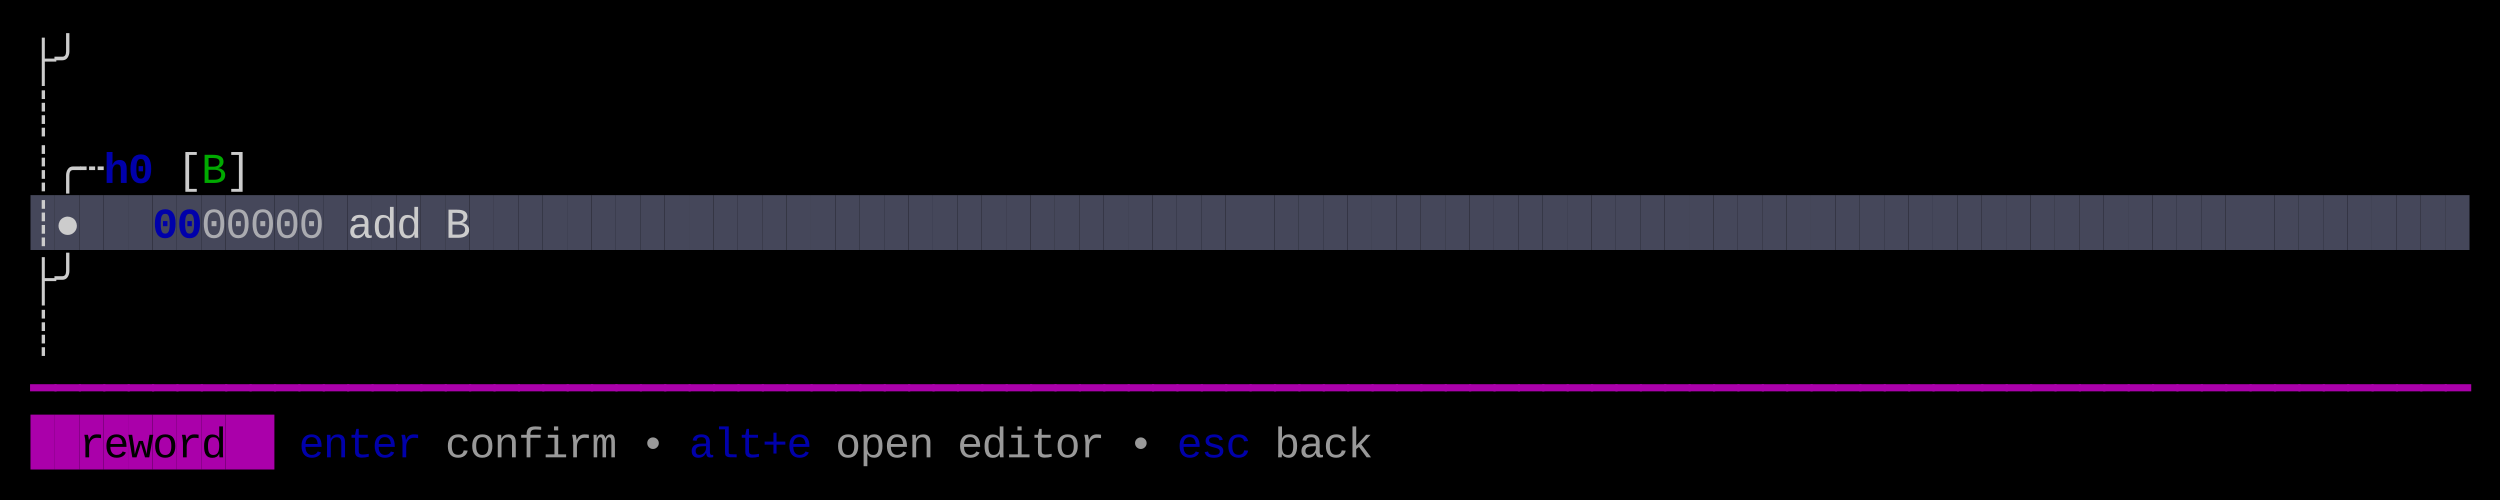
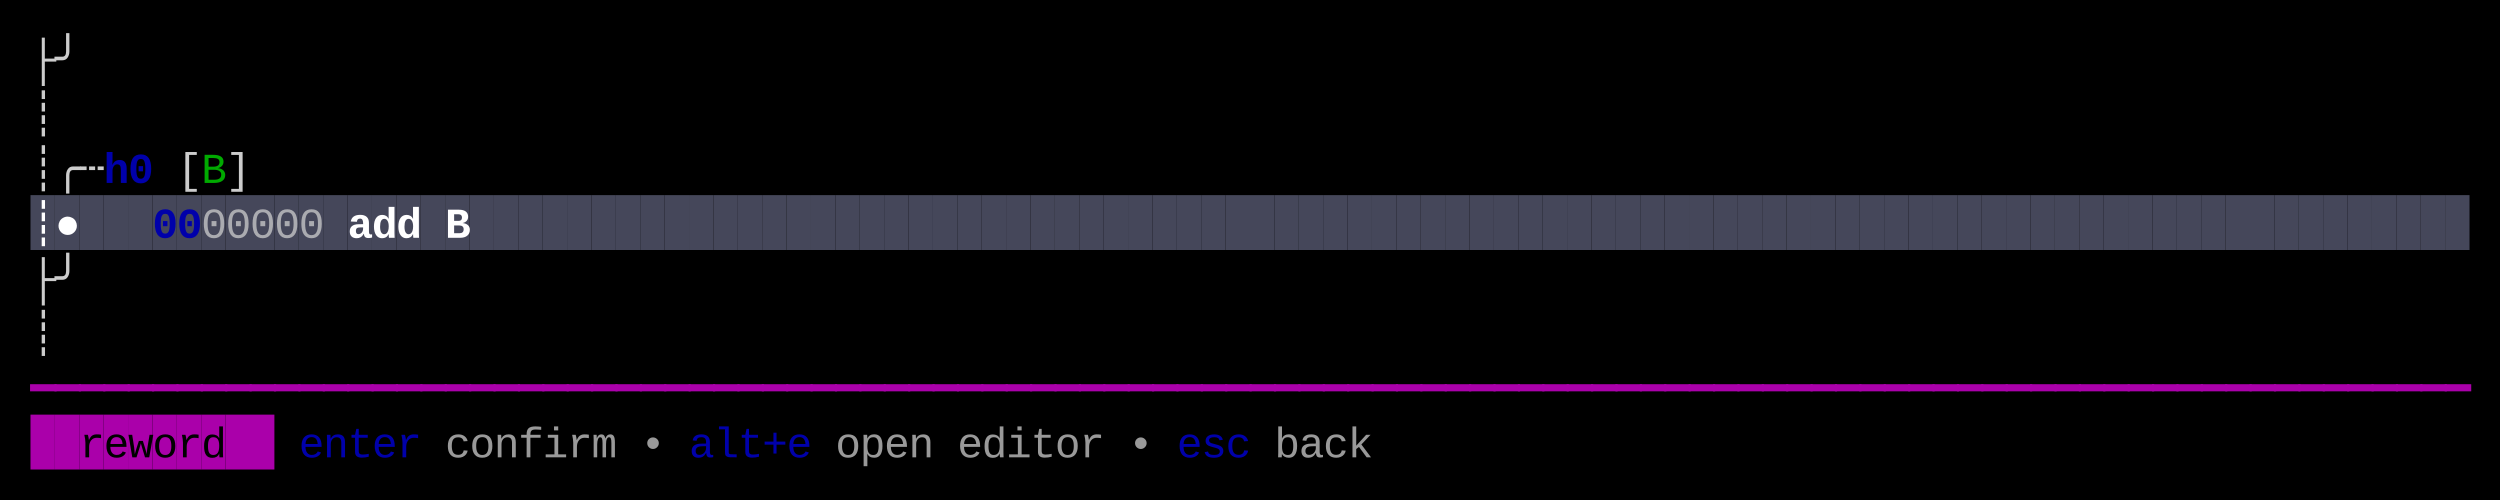
<svg xmlns="http://www.w3.org/2000/svg" width="820" height="164" viewBox="0 0 820 164">
  <rect x="0" y="0" width="820" height="164" fill="#000000" />
  <rect x="10" y="64" width="8" height="18" fill="#45475A" />
  <rect x="18" y="64" width="8" height="18" fill="#45475A" />
  <rect x="26" y="64" width="8" height="18" fill="#45475A" />
  <rect x="34" y="64" width="8" height="18" fill="#45475A" />
  <rect x="42" y="64" width="8" height="18" fill="#45475A" />
  <rect x="50" y="64" width="8" height="18" fill="#45475A" />
  <rect x="58" y="64" width="8" height="18" fill="#45475A" />
  <rect x="66" y="64" width="8" height="18" fill="#45475A" />
  <rect x="74" y="64" width="8" height="18" fill="#45475A" />
  <rect x="82" y="64" width="8" height="18" fill="#45475A" />
  <rect x="90" y="64" width="8" height="18" fill="#45475A" />
  <rect x="98" y="64" width="8" height="18" fill="#45475A" />
  <rect x="106" y="64" width="8" height="18" fill="#45475A" />
  <rect x="114" y="64" width="8" height="18" fill="#45475A" />
  <rect x="122" y="64" width="8" height="18" fill="#45475A" />
  <rect x="130" y="64" width="8" height="18" fill="#45475A" />
  <rect x="138" y="64" width="8" height="18" fill="#45475A" />
  <rect x="146" y="64" width="8" height="18" fill="#45475A" />
  <rect x="154" y="64" width="8" height="18" fill="#45475A" />
  <rect x="162" y="64" width="8" height="18" fill="#45475A" />
  <rect x="170" y="64" width="8" height="18" fill="#45475A" />
  <rect x="178" y="64" width="8" height="18" fill="#45475A" />
  <rect x="186" y="64" width="8" height="18" fill="#45475A" />
  <rect x="194" y="64" width="8" height="18" fill="#45475A" />
  <rect x="202" y="64" width="8" height="18" fill="#45475A" />
  <rect x="210" y="64" width="8" height="18" fill="#45475A" />
  <rect x="218" y="64" width="8" height="18" fill="#45475A" />
  <rect x="226" y="64" width="8" height="18" fill="#45475A" />
  <rect x="234" y="64" width="8" height="18" fill="#45475A" />
  <rect x="242" y="64" width="8" height="18" fill="#45475A" />
  <rect x="250" y="64" width="8" height="18" fill="#45475A" />
  <rect x="258" y="64" width="8" height="18" fill="#45475A" />
  <rect x="266" y="64" width="8" height="18" fill="#45475A" />
  <rect x="274" y="64" width="8" height="18" fill="#45475A" />
  <rect x="282" y="64" width="8" height="18" fill="#45475A" />
  <rect x="290" y="64" width="8" height="18" fill="#45475A" />
  <rect x="298" y="64" width="8" height="18" fill="#45475A" />
  <rect x="306" y="64" width="8" height="18" fill="#45475A" />
  <rect x="314" y="64" width="8" height="18" fill="#45475A" />
  <rect x="322" y="64" width="8" height="18" fill="#45475A" />
  <rect x="330" y="64" width="8" height="18" fill="#45475A" />
  <rect x="338" y="64" width="8" height="18" fill="#45475A" />
  <rect x="346" y="64" width="8" height="18" fill="#45475A" />
  <rect x="354" y="64" width="8" height="18" fill="#45475A" />
  <rect x="362" y="64" width="8" height="18" fill="#45475A" />
  <rect x="370" y="64" width="8" height="18" fill="#45475A" />
  <rect x="378" y="64" width="8" height="18" fill="#45475A" />
  <rect x="386" y="64" width="8" height="18" fill="#45475A" />
  <rect x="394" y="64" width="8" height="18" fill="#45475A" />
  <rect x="402" y="64" width="8" height="18" fill="#45475A" />
  <rect x="410" y="64" width="8" height="18" fill="#45475A" />
  <rect x="418" y="64" width="8" height="18" fill="#45475A" />
  <rect x="426" y="64" width="8" height="18" fill="#45475A" />
  <rect x="434" y="64" width="8" height="18" fill="#45475A" />
  <rect x="442" y="64" width="8" height="18" fill="#45475A" />
  <rect x="450" y="64" width="8" height="18" fill="#45475A" />
  <rect x="458" y="64" width="8" height="18" fill="#45475A" />
  <rect x="466" y="64" width="8" height="18" fill="#45475A" />
  <rect x="474" y="64" width="8" height="18" fill="#45475A" />
  <rect x="482" y="64" width="8" height="18" fill="#45475A" />
  <rect x="490" y="64" width="8" height="18" fill="#45475A" />
  <rect x="498" y="64" width="8" height="18" fill="#45475A" />
  <rect x="506" y="64" width="8" height="18" fill="#45475A" />
  <rect x="514" y="64" width="8" height="18" fill="#45475A" />
  <rect x="522" y="64" width="8" height="18" fill="#45475A" />
  <rect x="530" y="64" width="8" height="18" fill="#45475A" />
  <rect x="538" y="64" width="8" height="18" fill="#45475A" />
  <rect x="546" y="64" width="8" height="18" fill="#45475A" />
  <rect x="554" y="64" width="8" height="18" fill="#45475A" />
  <rect x="562" y="64" width="8" height="18" fill="#45475A" />
  <rect x="570" y="64" width="8" height="18" fill="#45475A" />
  <rect x="578" y="64" width="8" height="18" fill="#45475A" />
  <rect x="586" y="64" width="8" height="18" fill="#45475A" />
  <rect x="594" y="64" width="8" height="18" fill="#45475A" />
  <rect x="602" y="64" width="8" height="18" fill="#45475A" />
  <rect x="610" y="64" width="8" height="18" fill="#45475A" />
  <rect x="618" y="64" width="8" height="18" fill="#45475A" />
  <rect x="626" y="64" width="8" height="18" fill="#45475A" />
  <rect x="634" y="64" width="8" height="18" fill="#45475A" />
  <rect x="642" y="64" width="8" height="18" fill="#45475A" />
  <rect x="650" y="64" width="8" height="18" fill="#45475A" />
  <rect x="658" y="64" width="8" height="18" fill="#45475A" />
  <rect x="666" y="64" width="8" height="18" fill="#45475A" />
  <rect x="674" y="64" width="8" height="18" fill="#45475A" />
  <rect x="682" y="64" width="8" height="18" fill="#45475A" />
  <rect x="690" y="64" width="8" height="18" fill="#45475A" />
  <rect x="698" y="64" width="8" height="18" fill="#45475A" />
  <rect x="706" y="64" width="8" height="18" fill="#45475A" />
  <rect x="714" y="64" width="8" height="18" fill="#45475A" />
  <rect x="722" y="64" width="8" height="18" fill="#45475A" />
  <rect x="730" y="64" width="8" height="18" fill="#45475A" />
  <rect x="738" y="64" width="8" height="18" fill="#45475A" />
  <rect x="746" y="64" width="8" height="18" fill="#45475A" />
  <rect x="754" y="64" width="8" height="18" fill="#45475A" />
  <rect x="762" y="64" width="8" height="18" fill="#45475A" />
  <rect x="770" y="64" width="8" height="18" fill="#45475A" />
  <rect x="778" y="64" width="8" height="18" fill="#45475A" />
  <rect x="786" y="64" width="8" height="18" fill="#45475A" />
  <rect x="794" y="64" width="8" height="18" fill="#45475A" />
  <rect x="802" y="64" width="8" height="18" fill="#45475A" />
  <rect x="10" y="136" width="8" height="18" fill="#AA00AA" />
  <rect x="18" y="136" width="8" height="18" fill="#AA00AA" />
  <rect x="26" y="136" width="8" height="18" fill="#AA00AA" />
  <rect x="34" y="136" width="8" height="18" fill="#AA00AA" />
  <rect x="42" y="136" width="8" height="18" fill="#AA00AA" />
  <rect x="50" y="136" width="8" height="18" fill="#AA00AA" />
  <rect x="58" y="136" width="8" height="18" fill="#AA00AA" />
  <rect x="66" y="136" width="8" height="18" fill="#AA00AA" />
  <rect x="74" y="136" width="8" height="18" fill="#AA00AA" />
  <rect x="82" y="136" width="8" height="18" fill="#AA00AA" />
  <text x="10" y="24" style="fill:#CCCCCC;" font-family="Menlo, Monaco, 'Courier New', monospace" font-size="14" xml:space="preserve">├</text>
  <text x="18" y="24" style="fill:#CCCCCC;" font-family="Menlo, Monaco, 'Courier New', monospace" font-size="14" xml:space="preserve">╯</text>
  <text x="10" y="42" style="fill:#CCCCCC;" font-family="Menlo, Monaco, 'Courier New', monospace" font-size="14" xml:space="preserve">┊</text>
  <text x="10" y="60" style="fill:#CCCCCC;" font-family="Menlo, Monaco, 'Courier New', monospace" font-size="14" xml:space="preserve">┊</text>
  <text x="18" y="60" style="fill:#CCCCCC;" font-family="Menlo, Monaco, 'Courier New', monospace" font-size="14" xml:space="preserve">╭</text>
  <text x="26" y="60" style="fill:#CCCCCC;" font-family="Menlo, Monaco, 'Courier New', monospace" font-size="14" xml:space="preserve">┄</text>
  <text x="34" y="60" style="fill:#0000AA;font-weight:bold;" font-family="Menlo, Monaco, 'Courier New', monospace" font-size="14" xml:space="preserve">h</text>
  <text x="42" y="60" style="fill:#0000AA;font-weight:bold;" font-family="Menlo, Monaco, 'Courier New', monospace" font-size="14" xml:space="preserve">0</text>
  <text x="58" y="60" style="fill:#CCCCCC;" font-family="Menlo, Monaco, 'Courier New', monospace" font-size="14" xml:space="preserve">[</text>
  <text x="66" y="60" style="fill:#00AA00;" font-family="Menlo, Monaco, 'Courier New', monospace" font-size="14" xml:space="preserve">B</text>
  <text x="74" y="60" style="fill:#CCCCCC;" font-family="Menlo, Monaco, 'Courier New', monospace" font-size="14" xml:space="preserve">]</text>
-   <text x="10" y="78" style="fill:#CCCCCC;" font-family="Menlo, Monaco, 'Courier New', monospace" font-size="14" xml:space="preserve">┊</text>
-   <text x="18" y="78" style="fill:#CCCCCC;" font-family="Menlo, Monaco, 'Courier New', monospace" font-size="14" xml:space="preserve">●</text>
+   <text x="10" y="78" style="fill:#FFFFFF;font-weight:bold;" font-family="Menlo, Monaco, 'Courier New', monospace" font-size="14" xml:space="preserve">┊</text>
+   <text x="18" y="78" style="fill:#FFFFFF;font-weight:bold;" font-family="Menlo, Monaco, 'Courier New', monospace" font-size="14" xml:space="preserve">●</text>
  <text x="50" y="78" style="fill:#0000AA;font-weight:bold;" font-family="Menlo, Monaco, 'Courier New', monospace" font-size="14" xml:space="preserve">0</text>
  <text x="58" y="78" style="fill:#0000AA;font-weight:bold;" font-family="Menlo, Monaco, 'Courier New', monospace" font-size="14" xml:space="preserve">0</text>
  <text x="66" y="78" style="fill:#CCCCCC;opacity:0.75;" font-family="Menlo, Monaco, 'Courier New', monospace" font-size="14" xml:space="preserve">0</text>
  <text x="74" y="78" style="fill:#CCCCCC;opacity:0.75;" font-family="Menlo, Monaco, 'Courier New', monospace" font-size="14" xml:space="preserve">0</text>
  <text x="82" y="78" style="fill:#CCCCCC;opacity:0.75;" font-family="Menlo, Monaco, 'Courier New', monospace" font-size="14" xml:space="preserve">0</text>
  <text x="90" y="78" style="fill:#CCCCCC;opacity:0.75;" font-family="Menlo, Monaco, 'Courier New', monospace" font-size="14" xml:space="preserve">0</text>
  <text x="98" y="78" style="fill:#CCCCCC;opacity:0.75;" font-family="Menlo, Monaco, 'Courier New', monospace" font-size="14" xml:space="preserve">0</text>
-   <text x="114" y="78" style="fill:#CCCCCC;" font-family="Menlo, Monaco, 'Courier New', monospace" font-size="14" xml:space="preserve">a</text>
-   <text x="122" y="78" style="fill:#CCCCCC;" font-family="Menlo, Monaco, 'Courier New', monospace" font-size="14" xml:space="preserve">d</text>
-   <text x="130" y="78" style="fill:#CCCCCC;" font-family="Menlo, Monaco, 'Courier New', monospace" font-size="14" xml:space="preserve">d</text>
-   <text x="146" y="78" style="fill:#CCCCCC;" font-family="Menlo, Monaco, 'Courier New', monospace" font-size="14" xml:space="preserve">B</text>
+   <text x="114" y="78" style="fill:#FFFFFF;font-weight:bold;" font-family="Menlo, Monaco, 'Courier New', monospace" font-size="14" xml:space="preserve">a</text>
+   <text x="122" y="78" style="fill:#FFFFFF;font-weight:bold;" font-family="Menlo, Monaco, 'Courier New', monospace" font-size="14" xml:space="preserve">d</text>
+   <text x="130" y="78" style="fill:#FFFFFF;font-weight:bold;" font-family="Menlo, Monaco, 'Courier New', monospace" font-size="14" xml:space="preserve">d</text>
+   <text x="146" y="78" style="fill:#FFFFFF;font-weight:bold;" font-family="Menlo, Monaco, 'Courier New', monospace" font-size="14" xml:space="preserve">B</text>
  <text x="10" y="96" style="fill:#CCCCCC;" font-family="Menlo, Monaco, 'Courier New', monospace" font-size="14" xml:space="preserve">├</text>
  <text x="18" y="96" style="fill:#CCCCCC;" font-family="Menlo, Monaco, 'Courier New', monospace" font-size="14" xml:space="preserve">╯</text>
  <text x="10" y="114" style="fill:#CCCCCC;" font-family="Menlo, Monaco, 'Courier New', monospace" font-size="14" xml:space="preserve">┊</text>
  <text x="10" y="132" style="fill:#AA00AA;" font-family="Menlo, Monaco, 'Courier New', monospace" font-size="14" xml:space="preserve">━</text>
  <text x="18" y="132" style="fill:#AA00AA;" font-family="Menlo, Monaco, 'Courier New', monospace" font-size="14" xml:space="preserve">━</text>
  <text x="26" y="132" style="fill:#AA00AA;" font-family="Menlo, Monaco, 'Courier New', monospace" font-size="14" xml:space="preserve">━</text>
  <text x="34" y="132" style="fill:#AA00AA;" font-family="Menlo, Monaco, 'Courier New', monospace" font-size="14" xml:space="preserve">━</text>
  <text x="42" y="132" style="fill:#AA00AA;" font-family="Menlo, Monaco, 'Courier New', monospace" font-size="14" xml:space="preserve">━</text>
  <text x="50" y="132" style="fill:#AA00AA;" font-family="Menlo, Monaco, 'Courier New', monospace" font-size="14" xml:space="preserve">━</text>
  <text x="58" y="132" style="fill:#AA00AA;" font-family="Menlo, Monaco, 'Courier New', monospace" font-size="14" xml:space="preserve">━</text>
  <text x="66" y="132" style="fill:#AA00AA;" font-family="Menlo, Monaco, 'Courier New', monospace" font-size="14" xml:space="preserve">━</text>
  <text x="74" y="132" style="fill:#AA00AA;" font-family="Menlo, Monaco, 'Courier New', monospace" font-size="14" xml:space="preserve">━</text>
  <text x="82" y="132" style="fill:#AA00AA;" font-family="Menlo, Monaco, 'Courier New', monospace" font-size="14" xml:space="preserve">━</text>
  <text x="90" y="132" style="fill:#AA00AA;" font-family="Menlo, Monaco, 'Courier New', monospace" font-size="14" xml:space="preserve">━</text>
  <text x="98" y="132" style="fill:#AA00AA;" font-family="Menlo, Monaco, 'Courier New', monospace" font-size="14" xml:space="preserve">━</text>
  <text x="106" y="132" style="fill:#AA00AA;" font-family="Menlo, Monaco, 'Courier New', monospace" font-size="14" xml:space="preserve">━</text>
  <text x="114" y="132" style="fill:#AA00AA;" font-family="Menlo, Monaco, 'Courier New', monospace" font-size="14" xml:space="preserve">━</text>
  <text x="122" y="132" style="fill:#AA00AA;" font-family="Menlo, Monaco, 'Courier New', monospace" font-size="14" xml:space="preserve">━</text>
  <text x="130" y="132" style="fill:#AA00AA;" font-family="Menlo, Monaco, 'Courier New', monospace" font-size="14" xml:space="preserve">━</text>
  <text x="138" y="132" style="fill:#AA00AA;" font-family="Menlo, Monaco, 'Courier New', monospace" font-size="14" xml:space="preserve">━</text>
  <text x="146" y="132" style="fill:#AA00AA;" font-family="Menlo, Monaco, 'Courier New', monospace" font-size="14" xml:space="preserve">━</text>
  <text x="154" y="132" style="fill:#AA00AA;" font-family="Menlo, Monaco, 'Courier New', monospace" font-size="14" xml:space="preserve">━</text>
  <text x="162" y="132" style="fill:#AA00AA;" font-family="Menlo, Monaco, 'Courier New', monospace" font-size="14" xml:space="preserve">━</text>
  <text x="170" y="132" style="fill:#AA00AA;" font-family="Menlo, Monaco, 'Courier New', monospace" font-size="14" xml:space="preserve">━</text>
  <text x="178" y="132" style="fill:#AA00AA;" font-family="Menlo, Monaco, 'Courier New', monospace" font-size="14" xml:space="preserve">━</text>
  <text x="186" y="132" style="fill:#AA00AA;" font-family="Menlo, Monaco, 'Courier New', monospace" font-size="14" xml:space="preserve">━</text>
  <text x="194" y="132" style="fill:#AA00AA;" font-family="Menlo, Monaco, 'Courier New', monospace" font-size="14" xml:space="preserve">━</text>
  <text x="202" y="132" style="fill:#AA00AA;" font-family="Menlo, Monaco, 'Courier New', monospace" font-size="14" xml:space="preserve">━</text>
  <text x="210" y="132" style="fill:#AA00AA;" font-family="Menlo, Monaco, 'Courier New', monospace" font-size="14" xml:space="preserve">━</text>
  <text x="218" y="132" style="fill:#AA00AA;" font-family="Menlo, Monaco, 'Courier New', monospace" font-size="14" xml:space="preserve">━</text>
  <text x="226" y="132" style="fill:#AA00AA;" font-family="Menlo, Monaco, 'Courier New', monospace" font-size="14" xml:space="preserve">━</text>
  <text x="234" y="132" style="fill:#AA00AA;" font-family="Menlo, Monaco, 'Courier New', monospace" font-size="14" xml:space="preserve">━</text>
  <text x="242" y="132" style="fill:#AA00AA;" font-family="Menlo, Monaco, 'Courier New', monospace" font-size="14" xml:space="preserve">━</text>
  <text x="250" y="132" style="fill:#AA00AA;" font-family="Menlo, Monaco, 'Courier New', monospace" font-size="14" xml:space="preserve">━</text>
  <text x="258" y="132" style="fill:#AA00AA;" font-family="Menlo, Monaco, 'Courier New', monospace" font-size="14" xml:space="preserve">━</text>
  <text x="266" y="132" style="fill:#AA00AA;" font-family="Menlo, Monaco, 'Courier New', monospace" font-size="14" xml:space="preserve">━</text>
  <text x="274" y="132" style="fill:#AA00AA;" font-family="Menlo, Monaco, 'Courier New', monospace" font-size="14" xml:space="preserve">━</text>
  <text x="282" y="132" style="fill:#AA00AA;" font-family="Menlo, Monaco, 'Courier New', monospace" font-size="14" xml:space="preserve">━</text>
  <text x="290" y="132" style="fill:#AA00AA;" font-family="Menlo, Monaco, 'Courier New', monospace" font-size="14" xml:space="preserve">━</text>
  <text x="298" y="132" style="fill:#AA00AA;" font-family="Menlo, Monaco, 'Courier New', monospace" font-size="14" xml:space="preserve">━</text>
  <text x="306" y="132" style="fill:#AA00AA;" font-family="Menlo, Monaco, 'Courier New', monospace" font-size="14" xml:space="preserve">━</text>
  <text x="314" y="132" style="fill:#AA00AA;" font-family="Menlo, Monaco, 'Courier New', monospace" font-size="14" xml:space="preserve">━</text>
  <text x="322" y="132" style="fill:#AA00AA;" font-family="Menlo, Monaco, 'Courier New', monospace" font-size="14" xml:space="preserve">━</text>
  <text x="330" y="132" style="fill:#AA00AA;" font-family="Menlo, Monaco, 'Courier New', monospace" font-size="14" xml:space="preserve">━</text>
  <text x="338" y="132" style="fill:#AA00AA;" font-family="Menlo, Monaco, 'Courier New', monospace" font-size="14" xml:space="preserve">━</text>
  <text x="346" y="132" style="fill:#AA00AA;" font-family="Menlo, Monaco, 'Courier New', monospace" font-size="14" xml:space="preserve">━</text>
  <text x="354" y="132" style="fill:#AA00AA;" font-family="Menlo, Monaco, 'Courier New', monospace" font-size="14" xml:space="preserve">━</text>
  <text x="362" y="132" style="fill:#AA00AA;" font-family="Menlo, Monaco, 'Courier New', monospace" font-size="14" xml:space="preserve">━</text>
  <text x="370" y="132" style="fill:#AA00AA;" font-family="Menlo, Monaco, 'Courier New', monospace" font-size="14" xml:space="preserve">━</text>
  <text x="378" y="132" style="fill:#AA00AA;" font-family="Menlo, Monaco, 'Courier New', monospace" font-size="14" xml:space="preserve">━</text>
  <text x="386" y="132" style="fill:#AA00AA;" font-family="Menlo, Monaco, 'Courier New', monospace" font-size="14" xml:space="preserve">━</text>
  <text x="394" y="132" style="fill:#AA00AA;" font-family="Menlo, Monaco, 'Courier New', monospace" font-size="14" xml:space="preserve">━</text>
  <text x="402" y="132" style="fill:#AA00AA;" font-family="Menlo, Monaco, 'Courier New', monospace" font-size="14" xml:space="preserve">━</text>
  <text x="410" y="132" style="fill:#AA00AA;" font-family="Menlo, Monaco, 'Courier New', monospace" font-size="14" xml:space="preserve">━</text>
  <text x="418" y="132" style="fill:#AA00AA;" font-family="Menlo, Monaco, 'Courier New', monospace" font-size="14" xml:space="preserve">━</text>
  <text x="426" y="132" style="fill:#AA00AA;" font-family="Menlo, Monaco, 'Courier New', monospace" font-size="14" xml:space="preserve">━</text>
  <text x="434" y="132" style="fill:#AA00AA;" font-family="Menlo, Monaco, 'Courier New', monospace" font-size="14" xml:space="preserve">━</text>
  <text x="442" y="132" style="fill:#AA00AA;" font-family="Menlo, Monaco, 'Courier New', monospace" font-size="14" xml:space="preserve">━</text>
  <text x="450" y="132" style="fill:#AA00AA;" font-family="Menlo, Monaco, 'Courier New', monospace" font-size="14" xml:space="preserve">━</text>
  <text x="458" y="132" style="fill:#AA00AA;" font-family="Menlo, Monaco, 'Courier New', monospace" font-size="14" xml:space="preserve">━</text>
  <text x="466" y="132" style="fill:#AA00AA;" font-family="Menlo, Monaco, 'Courier New', monospace" font-size="14" xml:space="preserve">━</text>
  <text x="474" y="132" style="fill:#AA00AA;" font-family="Menlo, Monaco, 'Courier New', monospace" font-size="14" xml:space="preserve">━</text>
  <text x="482" y="132" style="fill:#AA00AA;" font-family="Menlo, Monaco, 'Courier New', monospace" font-size="14" xml:space="preserve">━</text>
  <text x="490" y="132" style="fill:#AA00AA;" font-family="Menlo, Monaco, 'Courier New', monospace" font-size="14" xml:space="preserve">━</text>
  <text x="498" y="132" style="fill:#AA00AA;" font-family="Menlo, Monaco, 'Courier New', monospace" font-size="14" xml:space="preserve">━</text>
  <text x="506" y="132" style="fill:#AA00AA;" font-family="Menlo, Monaco, 'Courier New', monospace" font-size="14" xml:space="preserve">━</text>
  <text x="514" y="132" style="fill:#AA00AA;" font-family="Menlo, Monaco, 'Courier New', monospace" font-size="14" xml:space="preserve">━</text>
  <text x="522" y="132" style="fill:#AA00AA;" font-family="Menlo, Monaco, 'Courier New', monospace" font-size="14" xml:space="preserve">━</text>
  <text x="530" y="132" style="fill:#AA00AA;" font-family="Menlo, Monaco, 'Courier New', monospace" font-size="14" xml:space="preserve">━</text>
  <text x="538" y="132" style="fill:#AA00AA;" font-family="Menlo, Monaco, 'Courier New', monospace" font-size="14" xml:space="preserve">━</text>
  <text x="546" y="132" style="fill:#AA00AA;" font-family="Menlo, Monaco, 'Courier New', monospace" font-size="14" xml:space="preserve">━</text>
  <text x="554" y="132" style="fill:#AA00AA;" font-family="Menlo, Monaco, 'Courier New', monospace" font-size="14" xml:space="preserve">━</text>
  <text x="562" y="132" style="fill:#AA00AA;" font-family="Menlo, Monaco, 'Courier New', monospace" font-size="14" xml:space="preserve">━</text>
  <text x="570" y="132" style="fill:#AA00AA;" font-family="Menlo, Monaco, 'Courier New', monospace" font-size="14" xml:space="preserve">━</text>
  <text x="578" y="132" style="fill:#AA00AA;" font-family="Menlo, Monaco, 'Courier New', monospace" font-size="14" xml:space="preserve">━</text>
  <text x="586" y="132" style="fill:#AA00AA;" font-family="Menlo, Monaco, 'Courier New', monospace" font-size="14" xml:space="preserve">━</text>
  <text x="594" y="132" style="fill:#AA00AA;" font-family="Menlo, Monaco, 'Courier New', monospace" font-size="14" xml:space="preserve">━</text>
  <text x="602" y="132" style="fill:#AA00AA;" font-family="Menlo, Monaco, 'Courier New', monospace" font-size="14" xml:space="preserve">━</text>
  <text x="610" y="132" style="fill:#AA00AA;" font-family="Menlo, Monaco, 'Courier New', monospace" font-size="14" xml:space="preserve">━</text>
  <text x="618" y="132" style="fill:#AA00AA;" font-family="Menlo, Monaco, 'Courier New', monospace" font-size="14" xml:space="preserve">━</text>
  <text x="626" y="132" style="fill:#AA00AA;" font-family="Menlo, Monaco, 'Courier New', monospace" font-size="14" xml:space="preserve">━</text>
  <text x="634" y="132" style="fill:#AA00AA;" font-family="Menlo, Monaco, 'Courier New', monospace" font-size="14" xml:space="preserve">━</text>
  <text x="642" y="132" style="fill:#AA00AA;" font-family="Menlo, Monaco, 'Courier New', monospace" font-size="14" xml:space="preserve">━</text>
  <text x="650" y="132" style="fill:#AA00AA;" font-family="Menlo, Monaco, 'Courier New', monospace" font-size="14" xml:space="preserve">━</text>
  <text x="658" y="132" style="fill:#AA00AA;" font-family="Menlo, Monaco, 'Courier New', monospace" font-size="14" xml:space="preserve">━</text>
  <text x="666" y="132" style="fill:#AA00AA;" font-family="Menlo, Monaco, 'Courier New', monospace" font-size="14" xml:space="preserve">━</text>
  <text x="674" y="132" style="fill:#AA00AA;" font-family="Menlo, Monaco, 'Courier New', monospace" font-size="14" xml:space="preserve">━</text>
  <text x="682" y="132" style="fill:#AA00AA;" font-family="Menlo, Monaco, 'Courier New', monospace" font-size="14" xml:space="preserve">━</text>
  <text x="690" y="132" style="fill:#AA00AA;" font-family="Menlo, Monaco, 'Courier New', monospace" font-size="14" xml:space="preserve">━</text>
  <text x="698" y="132" style="fill:#AA00AA;" font-family="Menlo, Monaco, 'Courier New', monospace" font-size="14" xml:space="preserve">━</text>
  <text x="706" y="132" style="fill:#AA00AA;" font-family="Menlo, Monaco, 'Courier New', monospace" font-size="14" xml:space="preserve">━</text>
  <text x="714" y="132" style="fill:#AA00AA;" font-family="Menlo, Monaco, 'Courier New', monospace" font-size="14" xml:space="preserve">━</text>
  <text x="722" y="132" style="fill:#AA00AA;" font-family="Menlo, Monaco, 'Courier New', monospace" font-size="14" xml:space="preserve">━</text>
  <text x="730" y="132" style="fill:#AA00AA;" font-family="Menlo, Monaco, 'Courier New', monospace" font-size="14" xml:space="preserve">━</text>
  <text x="738" y="132" style="fill:#AA00AA;" font-family="Menlo, Monaco, 'Courier New', monospace" font-size="14" xml:space="preserve">━</text>
  <text x="746" y="132" style="fill:#AA00AA;" font-family="Menlo, Monaco, 'Courier New', monospace" font-size="14" xml:space="preserve">━</text>
  <text x="754" y="132" style="fill:#AA00AA;" font-family="Menlo, Monaco, 'Courier New', monospace" font-size="14" xml:space="preserve">━</text>
  <text x="762" y="132" style="fill:#AA00AA;" font-family="Menlo, Monaco, 'Courier New', monospace" font-size="14" xml:space="preserve">━</text>
  <text x="770" y="132" style="fill:#AA00AA;" font-family="Menlo, Monaco, 'Courier New', monospace" font-size="14" xml:space="preserve">━</text>
  <text x="778" y="132" style="fill:#AA00AA;" font-family="Menlo, Monaco, 'Courier New', monospace" font-size="14" xml:space="preserve">━</text>
  <text x="786" y="132" style="fill:#AA00AA;" font-family="Menlo, Monaco, 'Courier New', monospace" font-size="14" xml:space="preserve">━</text>
  <text x="794" y="132" style="fill:#AA00AA;" font-family="Menlo, Monaco, 'Courier New', monospace" font-size="14" xml:space="preserve">━</text>
  <text x="802" y="132" style="fill:#AA00AA;" font-family="Menlo, Monaco, 'Courier New', monospace" font-size="14" xml:space="preserve">━</text>
  <text x="26" y="150" style="fill:#000000;" font-family="Menlo, Monaco, 'Courier New', monospace" font-size="14" xml:space="preserve">r</text>
  <text x="34" y="150" style="fill:#000000;" font-family="Menlo, Monaco, 'Courier New', monospace" font-size="14" xml:space="preserve">e</text>
  <text x="42" y="150" style="fill:#000000;" font-family="Menlo, Monaco, 'Courier New', monospace" font-size="14" xml:space="preserve">w</text>
  <text x="50" y="150" style="fill:#000000;" font-family="Menlo, Monaco, 'Courier New', monospace" font-size="14" xml:space="preserve">o</text>
  <text x="58" y="150" style="fill:#000000;" font-family="Menlo, Monaco, 'Courier New', monospace" font-size="14" xml:space="preserve">r</text>
  <text x="66" y="150" style="fill:#000000;" font-family="Menlo, Monaco, 'Courier New', monospace" font-size="14" xml:space="preserve">d</text>
  <text x="98" y="150" style="fill:#0000AA;" font-family="Menlo, Monaco, 'Courier New', monospace" font-size="14" xml:space="preserve">e</text>
  <text x="106" y="150" style="fill:#0000AA;" font-family="Menlo, Monaco, 'Courier New', monospace" font-size="14" xml:space="preserve">n</text>
  <text x="114" y="150" style="fill:#0000AA;" font-family="Menlo, Monaco, 'Courier New', monospace" font-size="14" xml:space="preserve">t</text>
  <text x="122" y="150" style="fill:#0000AA;" font-family="Menlo, Monaco, 'Courier New', monospace" font-size="14" xml:space="preserve">e</text>
  <text x="130" y="150" style="fill:#0000AA;" font-family="Menlo, Monaco, 'Courier New', monospace" font-size="14" xml:space="preserve">r</text>
  <text x="146" y="150" style="fill:#CCCCCC;opacity:0.75;" font-family="Menlo, Monaco, 'Courier New', monospace" font-size="14" xml:space="preserve">c</text>
  <text x="154" y="150" style="fill:#CCCCCC;opacity:0.75;" font-family="Menlo, Monaco, 'Courier New', monospace" font-size="14" xml:space="preserve">o</text>
  <text x="162" y="150" style="fill:#CCCCCC;opacity:0.75;" font-family="Menlo, Monaco, 'Courier New', monospace" font-size="14" xml:space="preserve">n</text>
  <text x="170" y="150" style="fill:#CCCCCC;opacity:0.75;" font-family="Menlo, Monaco, 'Courier New', monospace" font-size="14" xml:space="preserve">f</text>
  <text x="178" y="150" style="fill:#CCCCCC;opacity:0.75;" font-family="Menlo, Monaco, 'Courier New', monospace" font-size="14" xml:space="preserve">i</text>
  <text x="186" y="150" style="fill:#CCCCCC;opacity:0.75;" font-family="Menlo, Monaco, 'Courier New', monospace" font-size="14" xml:space="preserve">r</text>
  <text x="194" y="150" style="fill:#CCCCCC;opacity:0.75;" font-family="Menlo, Monaco, 'Courier New', monospace" font-size="14" xml:space="preserve">m</text>
  <text x="210" y="150" style="fill:#CCCCCC;opacity:0.75;" font-family="Menlo, Monaco, 'Courier New', monospace" font-size="14" xml:space="preserve">•</text>
  <text x="226" y="150" style="fill:#0000AA;" font-family="Menlo, Monaco, 'Courier New', monospace" font-size="14" xml:space="preserve">a</text>
  <text x="234" y="150" style="fill:#0000AA;" font-family="Menlo, Monaco, 'Courier New', monospace" font-size="14" xml:space="preserve">l</text>
  <text x="242" y="150" style="fill:#0000AA;" font-family="Menlo, Monaco, 'Courier New', monospace" font-size="14" xml:space="preserve">t</text>
  <text x="250" y="150" style="fill:#0000AA;" font-family="Menlo, Monaco, 'Courier New', monospace" font-size="14" xml:space="preserve">+</text>
  <text x="258" y="150" style="fill:#0000AA;" font-family="Menlo, Monaco, 'Courier New', monospace" font-size="14" xml:space="preserve">e</text>
  <text x="274" y="150" style="fill:#CCCCCC;opacity:0.75;" font-family="Menlo, Monaco, 'Courier New', monospace" font-size="14" xml:space="preserve">o</text>
  <text x="282" y="150" style="fill:#CCCCCC;opacity:0.75;" font-family="Menlo, Monaco, 'Courier New', monospace" font-size="14" xml:space="preserve">p</text>
  <text x="290" y="150" style="fill:#CCCCCC;opacity:0.75;" font-family="Menlo, Monaco, 'Courier New', monospace" font-size="14" xml:space="preserve">e</text>
  <text x="298" y="150" style="fill:#CCCCCC;opacity:0.75;" font-family="Menlo, Monaco, 'Courier New', monospace" font-size="14" xml:space="preserve">n</text>
  <text x="314" y="150" style="fill:#CCCCCC;opacity:0.75;" font-family="Menlo, Monaco, 'Courier New', monospace" font-size="14" xml:space="preserve">e</text>
  <text x="322" y="150" style="fill:#CCCCCC;opacity:0.75;" font-family="Menlo, Monaco, 'Courier New', monospace" font-size="14" xml:space="preserve">d</text>
  <text x="330" y="150" style="fill:#CCCCCC;opacity:0.75;" font-family="Menlo, Monaco, 'Courier New', monospace" font-size="14" xml:space="preserve">i</text>
  <text x="338" y="150" style="fill:#CCCCCC;opacity:0.75;" font-family="Menlo, Monaco, 'Courier New', monospace" font-size="14" xml:space="preserve">t</text>
  <text x="346" y="150" style="fill:#CCCCCC;opacity:0.75;" font-family="Menlo, Monaco, 'Courier New', monospace" font-size="14" xml:space="preserve">o</text>
  <text x="354" y="150" style="fill:#CCCCCC;opacity:0.75;" font-family="Menlo, Monaco, 'Courier New', monospace" font-size="14" xml:space="preserve">r</text>
  <text x="370" y="150" style="fill:#CCCCCC;opacity:0.75;" font-family="Menlo, Monaco, 'Courier New', monospace" font-size="14" xml:space="preserve">•</text>
  <text x="386" y="150" style="fill:#0000AA;" font-family="Menlo, Monaco, 'Courier New', monospace" font-size="14" xml:space="preserve">e</text>
  <text x="394" y="150" style="fill:#0000AA;" font-family="Menlo, Monaco, 'Courier New', monospace" font-size="14" xml:space="preserve">s</text>
  <text x="402" y="150" style="fill:#0000AA;" font-family="Menlo, Monaco, 'Courier New', monospace" font-size="14" xml:space="preserve">c</text>
  <text x="418" y="150" style="fill:#CCCCCC;opacity:0.75;" font-family="Menlo, Monaco, 'Courier New', monospace" font-size="14" xml:space="preserve">b</text>
  <text x="426" y="150" style="fill:#CCCCCC;opacity:0.75;" font-family="Menlo, Monaco, 'Courier New', monospace" font-size="14" xml:space="preserve">a</text>
  <text x="434" y="150" style="fill:#CCCCCC;opacity:0.75;" font-family="Menlo, Monaco, 'Courier New', monospace" font-size="14" xml:space="preserve">c</text>
  <text x="442" y="150" style="fill:#CCCCCC;opacity:0.75;" font-family="Menlo, Monaco, 'Courier New', monospace" font-size="14" xml:space="preserve">k</text>
</svg>
